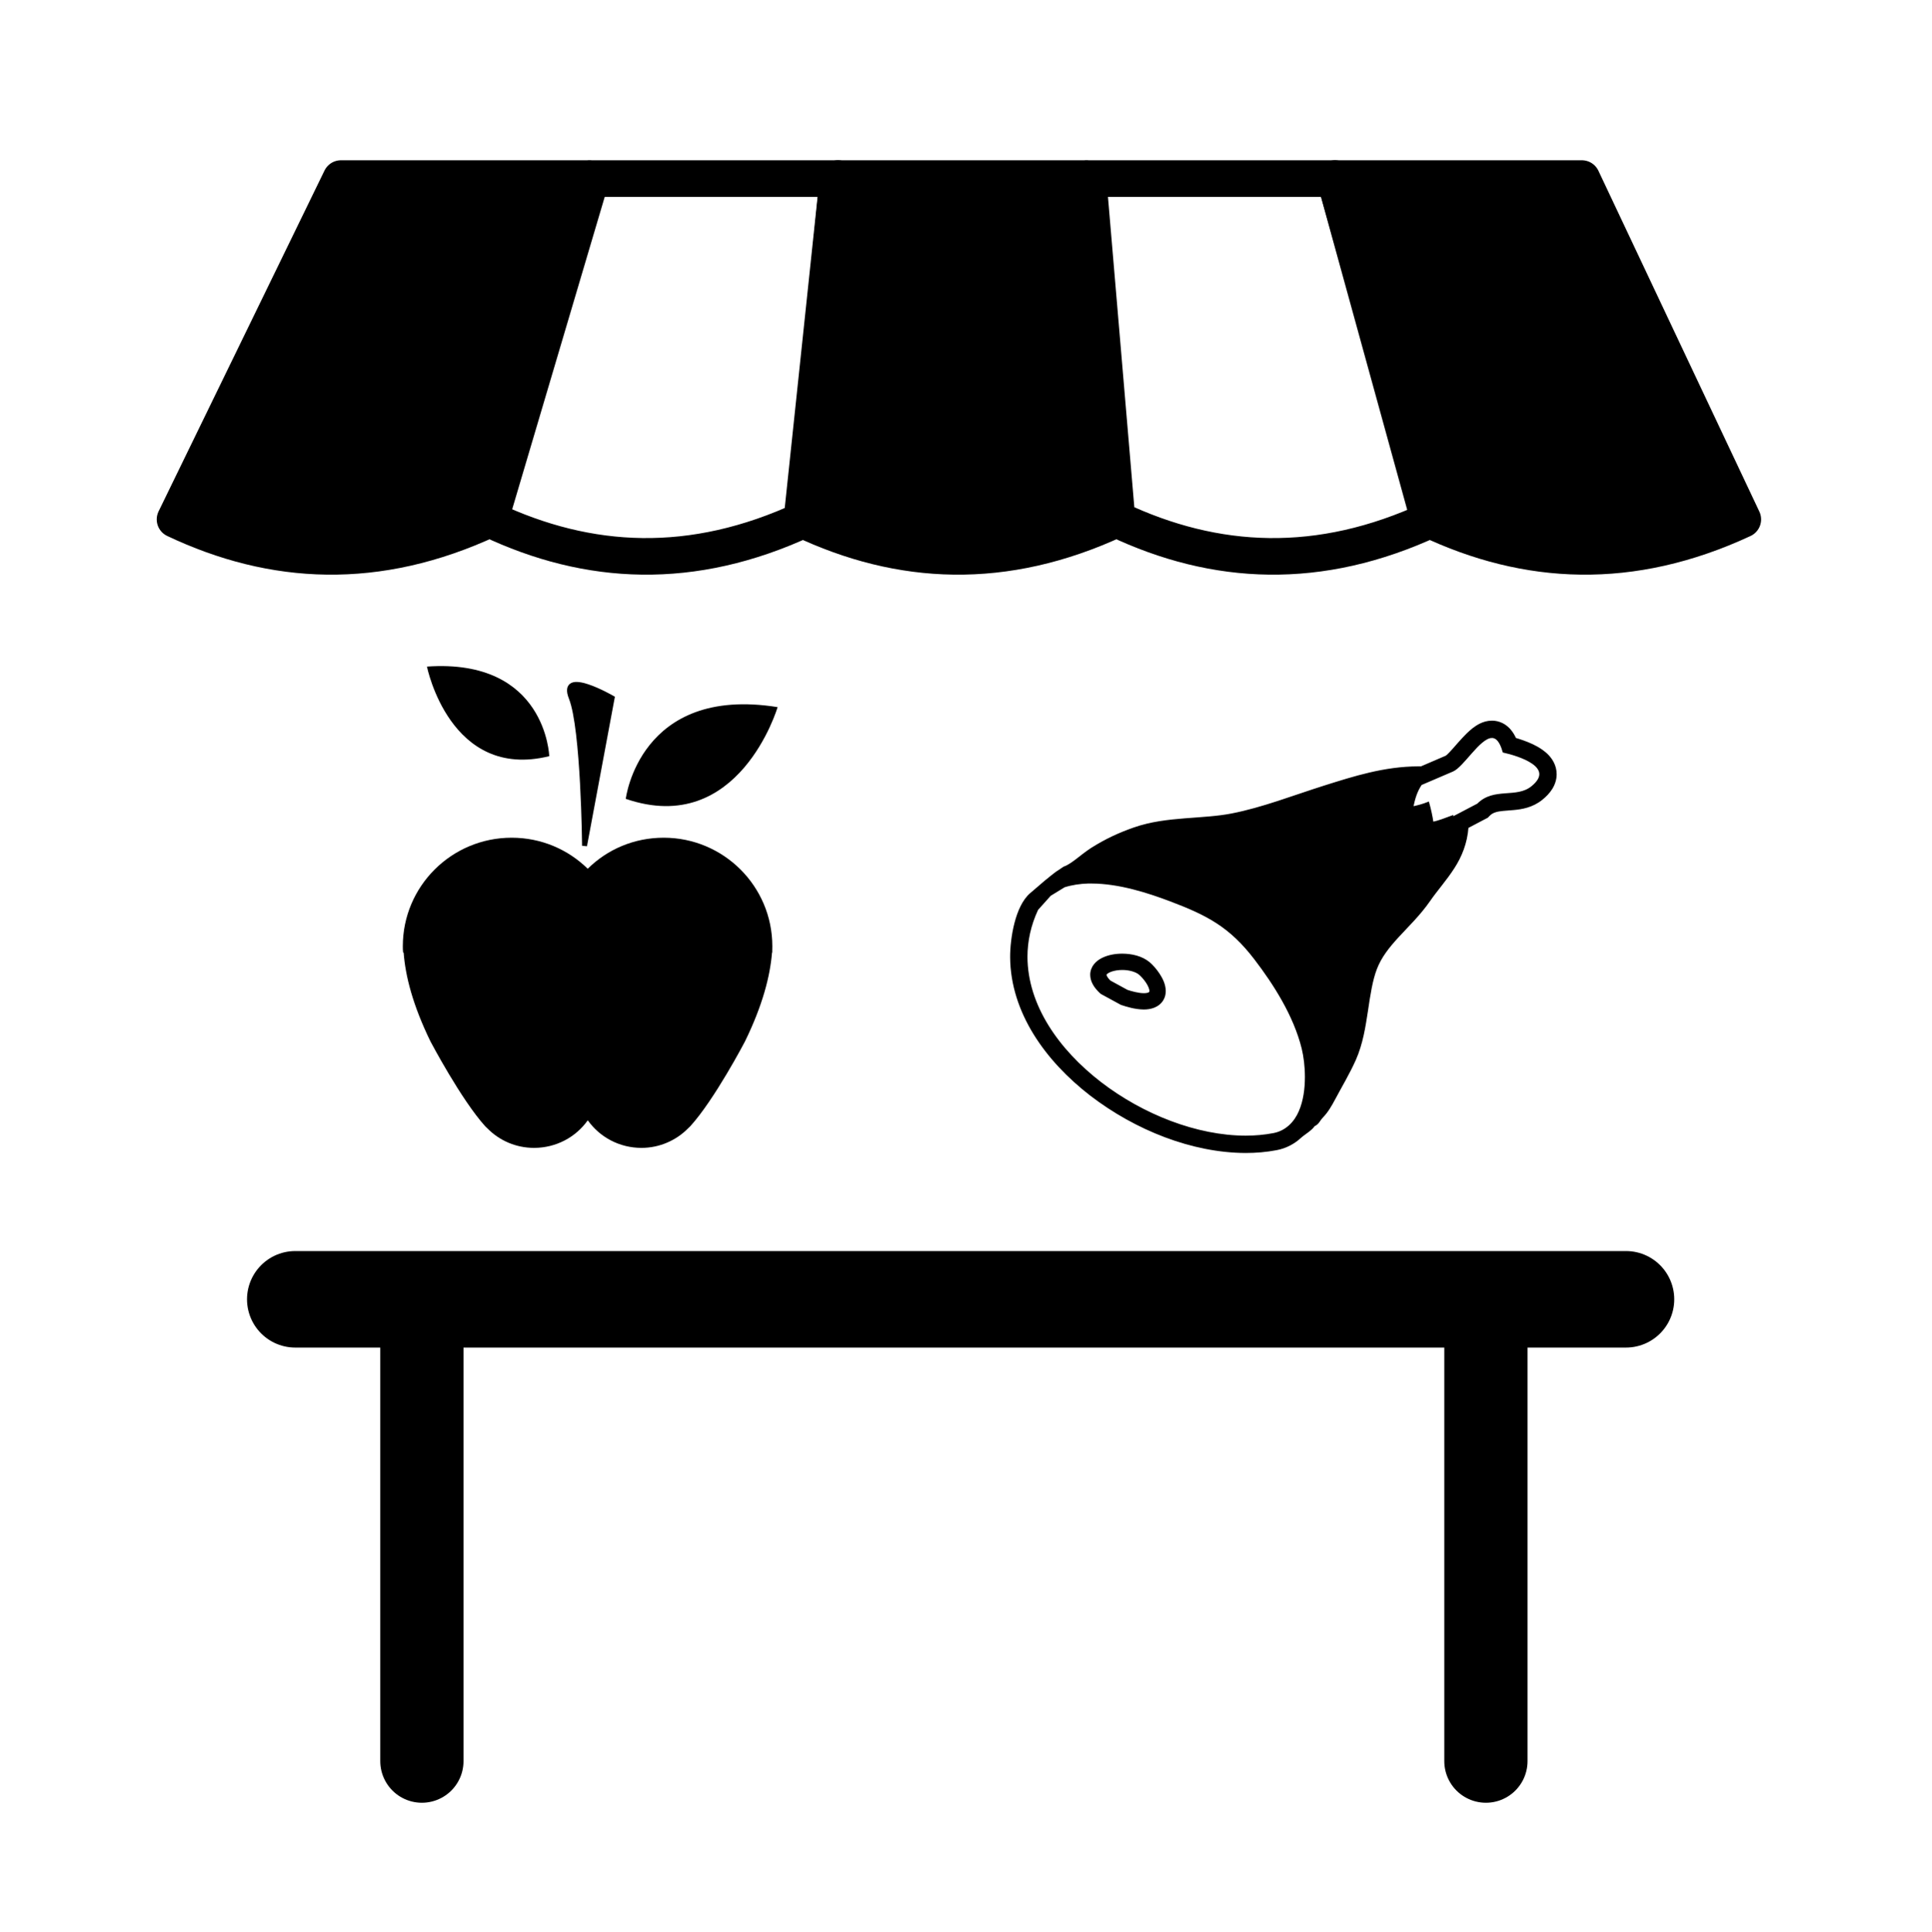
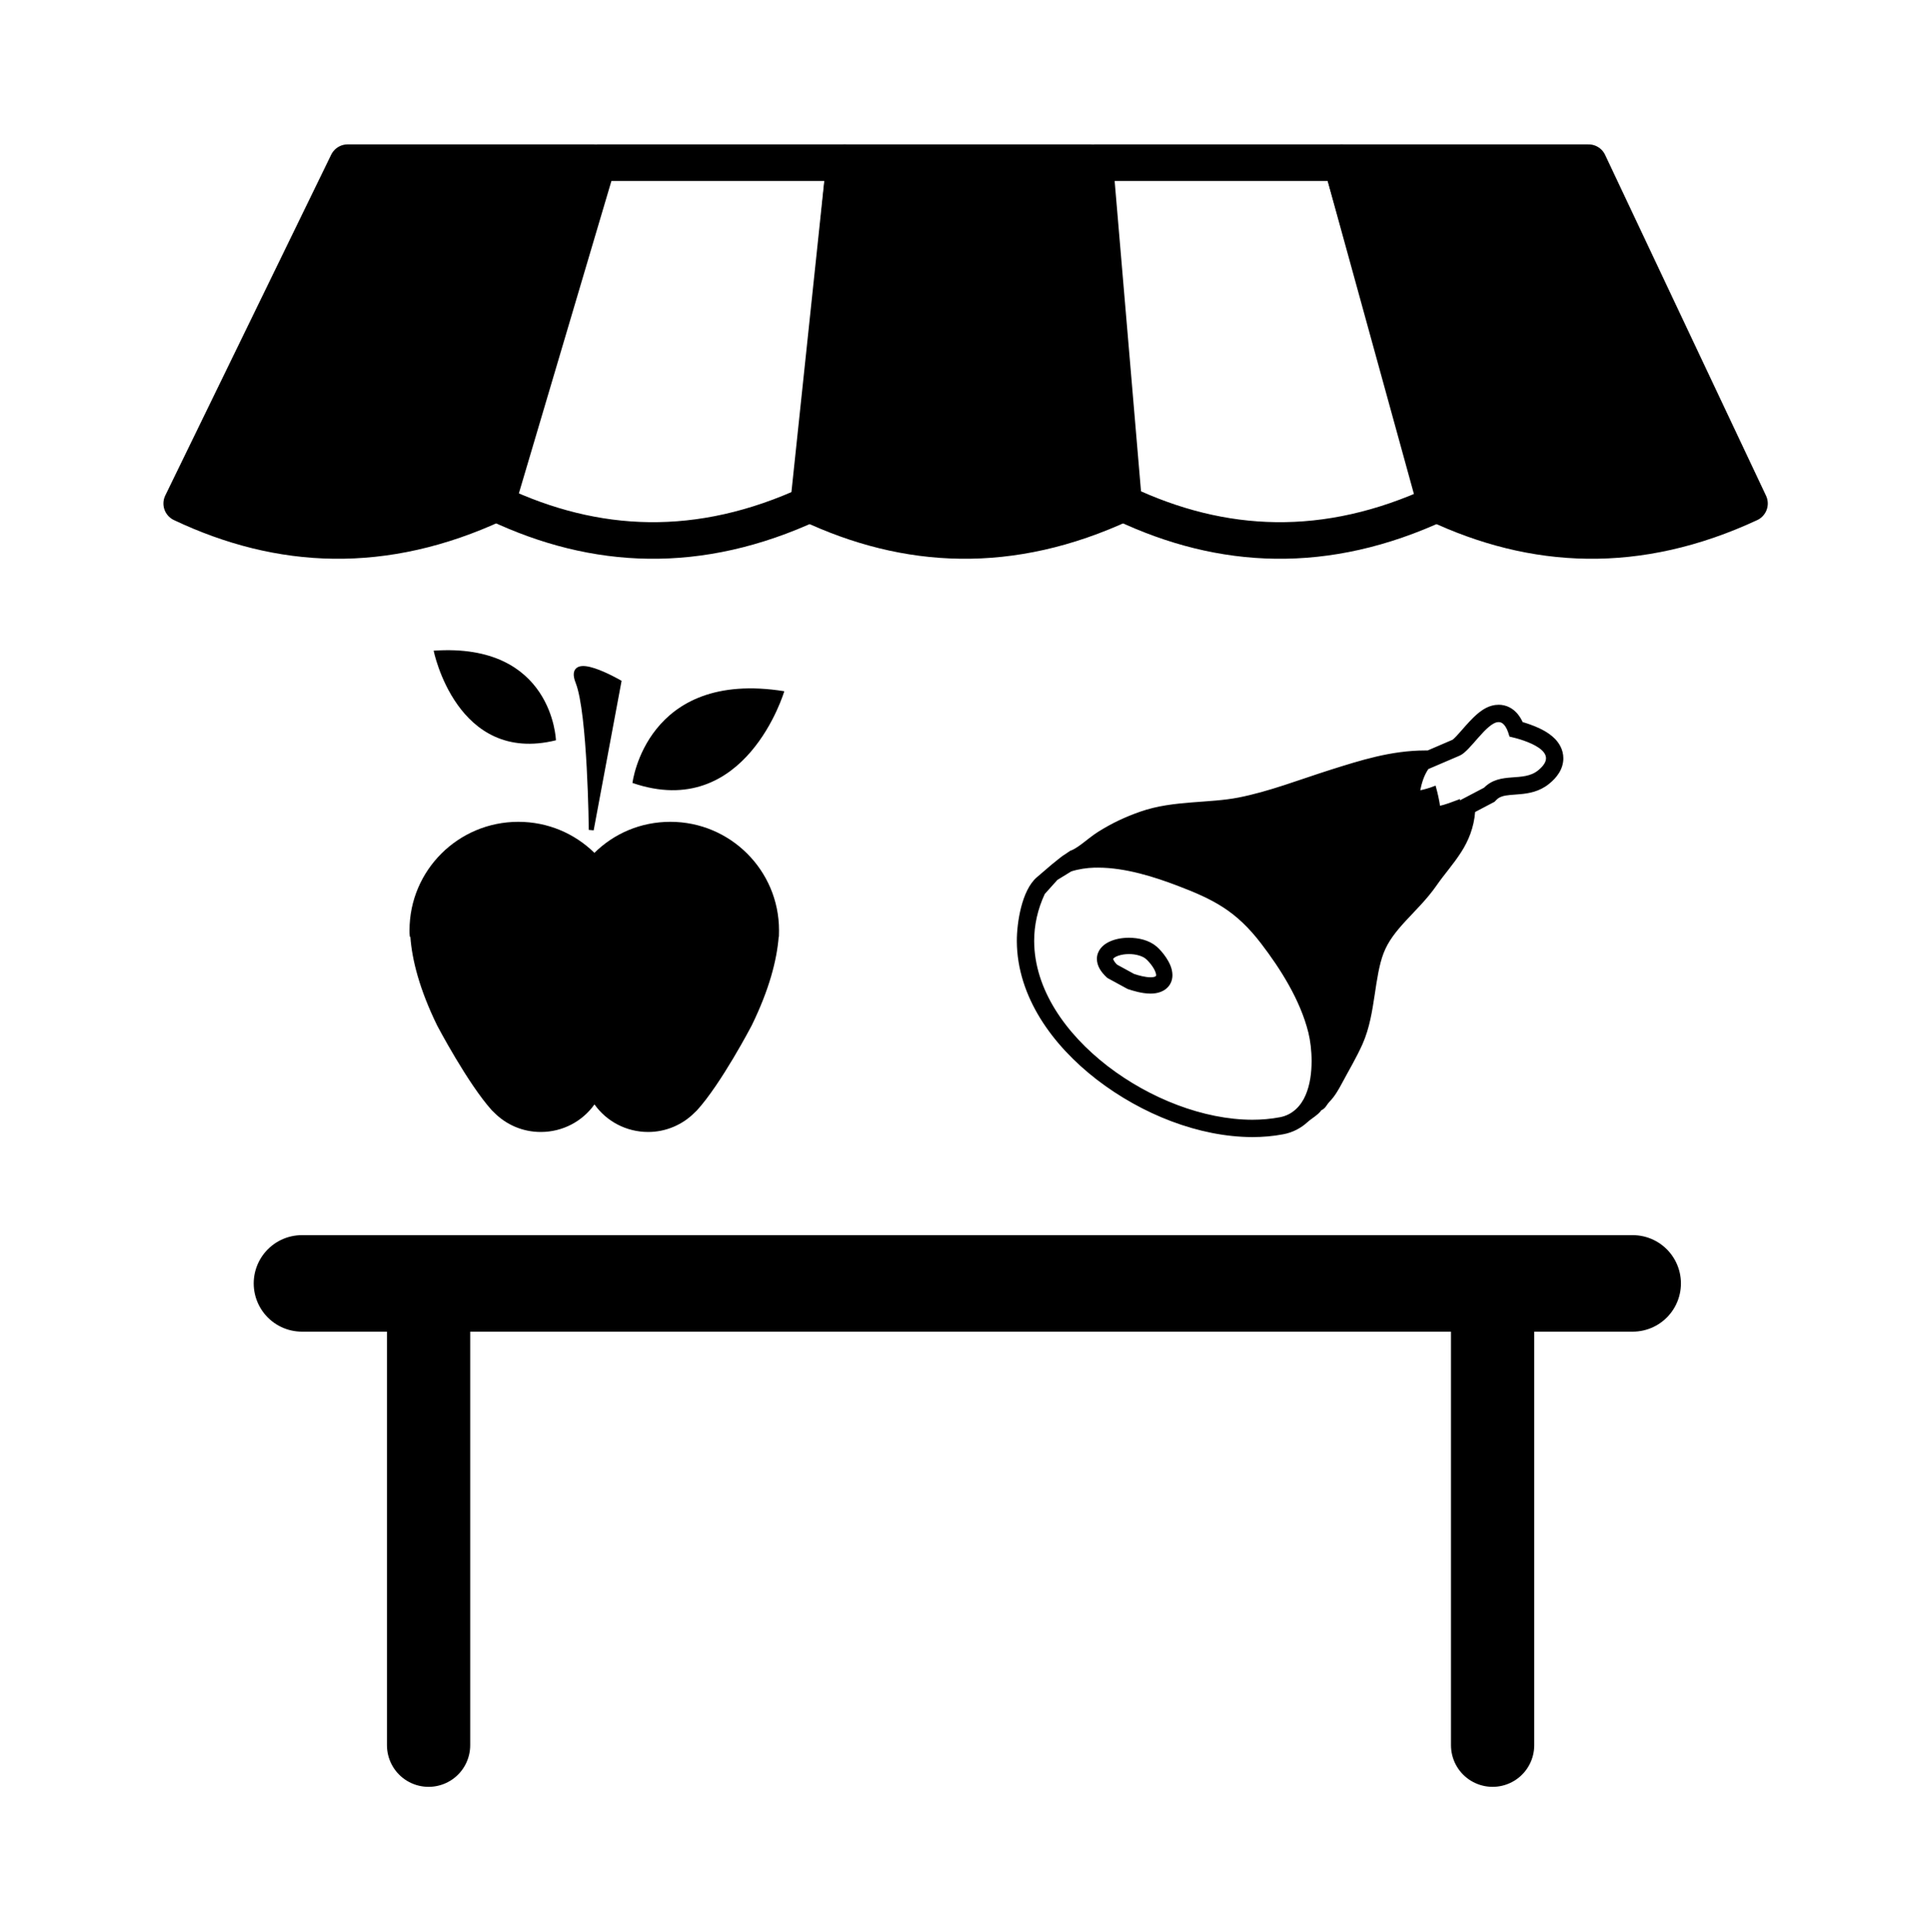
- <svg xmlns="http://www.w3.org/2000/svg" xmlns:xlink="http://www.w3.org/1999/xlink" version="1.0" width="580" height="580" id="svg2">
-   <defs id="defs4">
-     <symbol viewBox="244.5 110 489 219.9" id="symbol-university">
-       <path id="path4460" d="M79,43l57,119c0,0,21-96,104-96s124,106,124,106l43-133l82-17L0,17L79,43z" />
-       <path id="path4462" d="M94,176l-21,39" stroke-width="20" stroke="#000000" fill="none" />
-       <path id="path4464" d="M300,19c0,10.5-22.6,19-50.5,19S199,29.5,199,19s22.6-19,50.5-19S300,8.5,300,19z" />
-       <path id="path4466" d="M112,216l-16-38L64,88c0,0-9-8-4-35s16-24,16-24" stroke-width="20" stroke="#000000" ill="none" />
-     </symbol>
-     <radialGradient gradientUnits="userSpaceOnUse" gradientTransform="scale(0.7935427,1.260172)" xlink:href="#linearGradient829" id="radialGradient874" cx="180.245" cy="198.419" r="101.58" fx="180.245" fy="198.419" />
-     <linearGradient id="linearGradient829">
-       <stop style="stop-color: rgb(255, 255, 255); stop-opacity: 0.342;" offset="0" id="stop830" />
-       <stop style="stop-color: rgb(255, 255, 255); stop-opacity: 0;" offset="1" id="stop831" />
-     </linearGradient>
-     <radialGradient gradientUnits="userSpaceOnUse" gradientTransform="scale(1.007004,0.9930448)" xlink:href="#linearGradient829" id="radialGradient832" cx="360.851" cy="167.474" r="46.395" fx="360.851" fy="167.474" />
-     <linearGradient id="linearGradient6826">
-       <stop style="stop-color: rgb(255, 255, 255); stop-opacity: 0.342;" offset="0" id="stop6828" />
-       <stop style="stop-color: rgb(255, 255, 255); stop-opacity: 0;" offset="1" id="stop6830" />
-     </linearGradient>
-     <linearGradient gradientUnits="userSpaceOnUse" gradientTransform="scale(0.7449136,1.342438)" xlink:href="#linearGradient855" id="linearGradient850" x1="465.294" y1="248.245" x2="463.271" y2="405.769" spreadMethod="pad" />
-     <linearGradient id="linearGradient855">
-       <stop style="stop-color: rgb(255, 255, 255); stop-opacity: 0;" offset="0" id="stop856" />
-       <stop style="stop-color: rgb(255, 166, 23); stop-opacity: 0.733;" offset="1" id="stop857" />
-     </linearGradient>
-     <linearGradient gradientUnits="userSpaceOnUse" gradientTransform="scale(1.458616,0.6855814)" xlink:href="#linearGradient855" id="linearGradient854" x1="157.806" y1="120.962" x2="155.406" y2="231.635" />
-     <linearGradient id="linearGradient6837">
-       <stop style="stop-color: rgb(255, 255, 255); stop-opacity: 0;" offset="0" id="stop6839" />
-       <stop style="stop-color: rgb(255, 166, 23); stop-opacity: 0.733;" offset="1" id="stop6841" />
-     </linearGradient>
-   </defs>
-   <g id="layer3" style="display:none;stroke:#757575;stroke-opacity:1" transform="matrix(48.14969,0,0,48.14969,-536.2733,-33.30675)">
-     <rect style="fill:none;stroke:#757575;stroke-width:0.1;stroke-miterlimit:4;stroke-dasharray:none;stroke-opacity:1;display:inline" id="rect4134" width="10" height="10" x="1" y="1" />
-     <rect style="fill:none;stroke:#757575;stroke-width:0.1;stroke-miterlimit:4;stroke-dasharray:none;stroke-opacity:1;display:inline" id="rect4136" width="8" height="8" x="2" y="2" />
+ <svg xmlns="http://www.w3.org/2000/svg" width="580" height="580" id="svg3085" version="1.1">
+   <defs id="defs3087" />
+   <g id="layer1" transform="translate(0,-472.3622)">
+     <g transform="translate(2.009859,467.5876)" id="g3042">
+       <path id="path3250" d="m 52.563,155.992 c 29.547,13.994 60.765,15.589 94.301,0 l 29.704,-102.365 -74.171,0 z" style="fill:#000000;fill-opacity:1;stroke:#000000;stroke-width:10.99;stroke-linecap:round;stroke-linejoin:round;stroke-miterlimit:4;stroke-opacity:1;stroke-dasharray:none" />
+       <path style="fill:none;stroke:#000000;stroke-width:10.99;stroke-linecap:round;stroke-linejoin:round;stroke-miterlimit:4;stroke-opacity:1;stroke-dasharray:none" d="m 147.189,155.992 c 29.547,13.994 60.765,15.589 94.301,0 l 10.194,-102.365 -74.171,0 z" id="path3252" />
+       <path id="path3039" d="m 240.84,155.992 c 29.547,13.994 60.765,15.589 94.301,0 l -9.317,-102.365 -74.171,0 z" style="fill:#000000;fill-opacity:1;stroke:#000000;stroke-width:10.99;stroke-linecap:round;stroke-linejoin:round;stroke-miterlimit:4;stroke-opacity:1;stroke-dasharray:none" />
+       <path style="fill:none;stroke:#000000;stroke-width:10.99;stroke-linecap:round;stroke-linejoin:round;stroke-miterlimit:4;stroke-opacity:1;stroke-dasharray:none" d="m 335.466,155.992 c 29.547,13.994 60.765,15.589 94.301,0 l -28.827,-102.365 -74.171,0 z" id="path3041" />
+       <path id="path3043" d="m 429.116,155.992 c 29.547,13.994 60.765,15.589 94.301,0 l -48.338,-102.365 -74.171,0 z" style="fill:#000000;fill-opacity:1;stroke:#000000;stroke-width:10.99;stroke-linecap:round;stroke-linejoin:round;stroke-miterlimit:4;stroke-opacity:1;stroke-dasharray:none" />
+       <g transform="translate(0,14)" id="g4244">
+         <path style="fill:none;stroke:#000000;stroke-width:28.988;stroke-linecap:round;stroke-linejoin:round;stroke-miterlimit:4;stroke-opacity:1;stroke-dasharray:none" d="m 88.675,376.219 399.656,0" id="path3834" />
+         <path id="path3846" d="m 126.703,514.917 0,-130.498" style="fill:none;stroke:#000000;stroke-width:25;stroke-linecap:round;stroke-linejoin:round;stroke-miterlimit:4;stroke-opacity:1;stroke-dasharray:none" />
+         <path style="fill:none;stroke:#000000;stroke-width:25;stroke-linecap:round;stroke-linejoin:round;stroke-miterlimit:4;stroke-opacity:1;stroke-dasharray:none" d="m 446.261,514.917 0,-130.498" id="path3848" />
+       </g>
+       <g transform="matrix(1.096291,0,0,1.096291,3.593298,-35.16922)" id="g4238">
+         <path id="path6571" d="m 209.745,225.798 c 0,0 -10.562,35.795 -41.595,25.125 -0.005,0.022 3.745,-31.185 41.595,-25.125 z" style="fill:#000000" />
+         <path id="path6573" d="m 157.727,270.077 c 5.363,-5.305 12.686,-8.505 20.817,-8.505 16.405,0 29.755,13.292 29.755,29.726 0,0.605 0,1.124 -0.029,1.759 h -0.058 c -0.519,6.43 -2.566,14.416 -7.41,24.334 0,0 -8.332,15.944 -15.021,23.267 l -0.605,0.577 c -3.229,3.258 -7.785,5.305 -12.715,5.305 -6.055,0 -11.417,-2.941 -14.675,-7.496 h -0.086 c -3.258,4.555 -8.621,7.496 -14.675,7.496 -4.988,0 -9.486,-2.018 -12.744,-5.305 l -0.605,-0.577 c -6.631,-7.323 -15.021,-23.267 -15.021,-23.267 -4.844,-9.918 -6.891,-17.962 -7.352,-24.334 h -0.144 c -0.086,-0.605 -0.086,-1.124 -0.086,-1.759 0,-16.434 13.349,-29.726 29.812,-29.726 8.102,0 15.425,3.2 20.846,8.505" style="fill:#000000" />
+         <path style="fill:#000000" d="m 113.683,214.691 c 0,0 6.275,31.273 33.503,24.544 0.003,0.019 -0.822,-26.832 -33.503,-24.544 z" id="path10957" />
+         <path style="fill:#000000;fill-opacity:1;stroke:#000000;stroke-width:1.351;stroke-linecap:butt;stroke-linejoin:miter;stroke-miterlimit:4;stroke-opacity:1;stroke-dasharray:none" d="m 156.859,263.782 c 0,0 -0.302,-32.111 -3.629,-40.487 -3.326,-8.377 11.189,0 11.189,0 l -7.56,40.487 z" id="path10959" />
+       </g>
+       <path style="fill:#000000;fill-opacity:1;stroke:#000000;stroke-width:0.613;stroke-opacity:1" id="path3" d="m 448.076,216.738 c -1.372,0.004 -2.514,0.375 -3.446,0.823 -1.631,0.808 -2.797,1.847 -3.906,2.91 -1.632,1.595 -3.071,3.337 -4.308,4.71 -0.611,0.682 -1.161,1.274 -1.57,1.646 -0.202,0.187 -0.369,0.319 -0.459,0.383 -0.015,0.012 -0.029,0.012 -0.038,0.019 l -7.524,3.236 c -0.266,-0.004 -0.515,0 -0.785,0 -10.28,0.014 -19.477,2.997 -28.163,5.724 -9.575,3.033 -18.72,6.636 -27.952,8.424 -4.24,0.833 -9.02,1.062 -14.014,1.455 -4.991,0.404 -10.22,0.956 -15.355,2.757 -4.566,1.601 -8.433,3.418 -12.578,6.012 -1.816,1.147 -3.413,2.528 -4.939,3.657 -1.484,1.136 -2.912,1.933 -3.446,2.049 l -2.355,1.57 c 0,0 -2.121,1.621 -3.222,2.565 l -4.431,3.799 c -4.453,3.818 -5.905,13.476 -5.902,18.87 0,6.1e-4 0,0.004 0,0.019 0,0.015 0,0.05 0,0.077 0.039,8.265 2.72,16.082 7.007,23.032 4.307,6.979 10.226,13.147 16.944,18.341 13.497,10.353 30.445,17.09 46.447,17.154 3.126,-10e-4 6.228,-0.263 9.247,-0.842 2.823,-0.518 5.276,-1.864 7.141,-3.58 1.173,-1.077 3.36,-2.29 4.135,-3.561 1.357,-0.614 1.426,-1.468 2.47,-2.565 1.541,-1.598 2.55,-3.361 3.714,-5.533 1.922,-3.632 4.263,-7.506 6.127,-11.679 2.125,-4.814 2.889,-9.893 3.618,-14.646 0.706,-4.753 1.369,-9.201 2.699,-12.636 1.356,-3.555 3.711,-6.547 6.643,-9.726 2.909,-3.176 6.367,-6.461 9.324,-10.702 2.302,-3.341 5.019,-6.297 7.39,-10.013 2.087,-3.244 3.781,-7.232 4.135,-12.042 l 5.935,-3.121 0.498,-0.517 c 0.642,-0.635 1.16,-0.907 1.972,-1.168 1.201,-0.391 3.096,-0.467 5.514,-0.67 2.36,-0.221 5.523,-0.71 8.367,-3.006 1.173,-0.954 2.165,-1.97 2.929,-3.197 0.761,-1.212 1.27,-2.708 1.264,-4.25 0.004,-1.258 -0.34,-2.474 -0.842,-3.446 -0.898,-1.715 -2.121,-2.789 -3.331,-3.657 -1.835,-1.283 -3.801,-2.113 -5.648,-2.776 -0.804,-0.284 -1.589,-0.537 -2.317,-0.747 -0.405,-0.899 -0.883,-1.721 -1.532,-2.508 -0.618,-0.738 -1.411,-1.43 -2.374,-1.915 -0.958,-0.49 -2.075,-0.734 -3.082,-0.728 z m -0.172,4.595 c 1.45,-0.099 2.744,1.065 3.676,4.403 4.387,0.986 16.121,4.507 8.539,10.645 -4.666,3.778 -11.412,0.312 -16.235,5.208 l -7.696,4.04 c -0.004,-0.146 -0.012,-0.291 -0.019,-0.44 -1.946,0.706 -3.943,1.561 -5.954,1.934 -0.289,-2.046 -0.743,-4.038 -1.283,-5.992 -1.496,0.592 -3.318,1.112 -4.805,1.378 0.569,-2.77 1.202,-4.892 2.623,-7.007 l 9.515,-4.078 c 3.116,-1.355 7.936,-9.838 11.64,-10.09 z m -121.132,43.709 c 0.35,-0.011 0.702,1.5e-4 1.053,0 8.371,0.017 17.109,2.879 23.778,5.399 5.419,2.06 9.896,3.968 13.976,6.624 4.081,2.651 7.694,6.047 11.391,10.875 5.793,7.569 11.819,17.024 14.263,26.899 0.588,2.399 0.975,5.435 0.976,8.615 -0.008,3.509 -0.46,7.189 -1.857,10.396 -1.353,3.177 -3.974,6.03 -7.888,6.758 -2.705,0.519 -5.51,0.765 -8.367,0.766 -14.683,-0.025 -30.914,-6.379 -43.67,-16.197 -12.709,-9.821 -22.109,-23.226 -22.151,-37.812 -0.001,-4.734 1.021,-9.561 3.236,-14.282 l 3.848,-4.289 4.25,-2.604 c 2.308,-0.724 4.711,-1.073 7.16,-1.149 z m 10.262,21.672 c 2.846,0.02 5.843,0.662 8.098,2.546 0.864,0.744 1.905,1.894 2.853,3.312 0.921,1.424 1.787,3.068 1.819,5.054 0.002,0.812 -0.17,1.704 -0.632,2.508 -0.622,1.095 -1.64,1.835 -2.642,2.221 -1.009,0.396 -2.023,0.514 -3.006,0.517 -2.671,-0.013 -5.272,-0.875 -6.586,-1.302 l -0.172,-0.057 -5.763,-3.14 -0.23,-0.134 -0.211,-0.172 c -1.736,-1.63 -2.81,-3.343 -2.834,-5.303 -0.008,-1.132 0.431,-2.216 1.072,-3.006 0.643,-0.8 1.445,-1.363 2.317,-1.8 1.747,-0.861 3.8,-1.237 5.916,-1.244 z m 0,4.289 c -1.173,-0.003 -2.306,0.183 -3.197,0.479 -0.898,0.287 -1.502,0.705 -1.685,0.957 -0.127,0.175 -0.126,0.215 -0.134,0.325 -0.023,0.151 0.147,0.862 1.283,1.972 l 5.188,2.834 c 1.209,0.402 3.404,1.029 5.035,1.015 0.621,0.004 1.136,-0.088 1.436,-0.211 0.308,-0.133 0.382,-0.229 0.479,-0.383 0.042,-0.077 0.074,-0.157 0.077,-0.364 0.032,-0.497 -0.383,-1.648 -1.091,-2.68 -0.682,-1.037 -1.603,-2.008 -2.087,-2.412 -1.019,-0.913 -3.18,-1.553 -5.303,-1.532 z" />
+     </g>
  </g>
-   <g id="g3338" transform="matrix(1.397328,-0.2437849,0.2437849,1.397328,-185.074,-56.18331)" />
-   <path style="fill:#000000;;fill-opacity:1;stroke:#000000;;stroke-width:10.99;stroke-linecap:round;stroke-linejoin:round;stroke-miterlimit:4;stroke-opacity:1;stroke-dasharray:none" d="m 52.563,155.992 c 29.547,13.994 60.765,15.589 94.301,0 l 29.704,-102.365 -74.171,0 z" id="path3250" />
-   <path id="path3252" d="m 147.189,155.992 c 29.547,13.994 60.765,15.589 94.301,0 l 10.194,-102.365 -74.171,0 z" style="fill:none;stroke:#000000;;stroke-width:10.99;stroke-linecap:round;stroke-linejoin:round;stroke-miterlimit:4;stroke-opacity:1;stroke-dasharray:none" />
-   <path style="fill:#000000;;fill-opacity:1;stroke:#000000;;stroke-width:10.99;stroke-linecap:round;stroke-linejoin:round;stroke-miterlimit:4;stroke-opacity:1;stroke-dasharray:none" d="m 240.84,155.992 c 29.547,13.994 60.765,15.589 94.301,0 l -9.317,-102.365 -74.171,0 z" id="path3039" />
-   <path id="path3041" d="m 335.466,155.992 c 29.547,13.994 60.765,15.589 94.301,0 l -28.827,-102.365 -74.171,0 z" style="fill:none;stroke:#000000;;stroke-width:10.99;stroke-linecap:round;stroke-linejoin:round;stroke-miterlimit:4;stroke-opacity:1;stroke-dasharray:none" />
-   <path style="fill:#000000;;fill-opacity:1;stroke:#000000;;stroke-width:10.99;stroke-linecap:round;stroke-linejoin:round;stroke-miterlimit:4;stroke-opacity:1;stroke-dasharray:none" d="m 429.116,155.992 c 29.547,13.994 60.765,15.589 94.301,0 l -48.338,-102.365 -74.171,0 z" id="path3043" />
-   <g id="g4244" transform="translate(0,14)">
-     <path id="path3834" d="m 88.675,376.219 399.656,0" style="fill:none;stroke:#000000;;stroke-width:28.988;stroke-linecap:round;stroke-linejoin:round;stroke-miterlimit:4;stroke-opacity:1;stroke-dasharray:none" />
-     <path style="fill:none;stroke:#000000;;stroke-width:25;stroke-linecap:round;stroke-linejoin:round;stroke-miterlimit:4;stroke-opacity:1;stroke-dasharray:none" d="m 126.703,514.917 0,-130.498" id="path3846" />
-     <path id="path3848" d="m 446.261,514.917 0,-130.498" style="fill:none;stroke:#000000;;stroke-width:25;stroke-linecap:round;stroke-linejoin:round;stroke-miterlimit:4;stroke-opacity:1;stroke-dasharray:none" />
-   </g>
-   <g id="g4238" transform="matrix(1.096291,0,0,1.096291,3.593298,-35.16922)">
-     <path style="fill:#000000;" d="m 209.745,225.798 c 0,0 -10.562,35.795 -41.595,25.125 -0.005,0.022 3.745,-31.185 41.595,-25.125 z" id="path6571" />
-     <path style="fill:#000000;" d="m 157.727,270.077 c 5.363,-5.305 12.686,-8.505 20.817,-8.505 16.405,0 29.755,13.292 29.755,29.726 0,0.605 0,1.124 -0.029,1.759 h -0.058 c -0.519,6.43 -2.566,14.416 -7.41,24.334 0,0 -8.332,15.944 -15.021,23.267 l -0.605,0.577 c -3.229,3.258 -7.785,5.305 -12.715,5.305 -6.055,0 -11.417,-2.941 -14.675,-7.496 h -0.086 c -3.258,4.555 -8.621,7.496 -14.675,7.496 -4.988,0 -9.486,-2.018 -12.744,-5.305 l -0.605,-0.577 c -6.631,-7.323 -15.021,-23.267 -15.021,-23.267 -4.844,-9.918 -6.891,-17.962 -7.352,-24.334 h -0.144 c -0.086,-0.605 -0.086,-1.124 -0.086,-1.759 0,-16.434 13.349,-29.726 29.812,-29.726 8.102,0 15.425,3.2 20.846,8.505" id="path6573" />
-     <path id="path10957" d="m 113.683,214.691 c 0,0 6.275,31.273 33.503,24.544 0.003,0.019 -0.822,-26.832 -33.503,-24.544 z" style="fill:#000000;" />
-     <path id="path10959" d="m 156.859,263.782 c 0,0 -0.302,-32.111 -3.629,-40.487 -3.326,-8.377 11.189,0 11.189,0 l -7.56,40.487 z" style="fill:#000000;;fill-opacity:1;stroke:#000000;;stroke-width:1.351;stroke-linecap:butt;stroke-linejoin:miter;stroke-miterlimit:4;stroke-opacity:1;stroke-dasharray:none" />
-   </g>
-   <path d="m 448.076,216.738 c -1.372,0.004 -2.514,0.375 -3.446,0.823 -1.631,0.808 -2.797,1.847 -3.906,2.91 -1.632,1.595 -3.071,3.337 -4.308,4.71 -0.611,0.682 -1.161,1.274 -1.57,1.646 -0.202,0.187 -0.369,0.319 -0.459,0.383 -0.015,0.012 -0.029,0.012 -0.038,0.019 l -7.524,3.236 c -0.266,-0.004 -0.515,0 -0.785,0 -10.28,0.014 -19.477,2.997 -28.163,5.724 -9.575,3.033 -18.72,6.636 -27.952,8.424 -4.24,0.833 -9.02,1.062 -14.014,1.455 -4.991,0.404 -10.22,0.956 -15.355,2.757 -4.566,1.601 -8.433,3.418 -12.578,6.012 -1.816,1.147 -3.413,2.528 -4.939,3.657 -1.484,1.136 -2.912,1.933 -3.446,2.049 l -2.355,1.57 c 0,0 -2.121,1.621 -3.222,2.565 l -4.431,3.799 c -4.453,3.818 -5.905,13.476 -5.902,18.87 0,6.1e-4 0,0.004 0,0.019 0,0.015 0,0.05 0,0.077 0.039,8.265 2.72,16.082 7.007,23.032 4.307,6.979 10.226,13.147 16.944,18.341 13.497,10.353 30.445,17.09 46.447,17.154 3.126,-10e-4 6.228,-0.263 9.247,-0.842 2.823,-0.518 5.276,-1.864 7.141,-3.58 1.173,-1.077 3.36,-2.29 4.135,-3.561 1.357,-0.614 1.426,-1.468 2.47,-2.565 1.541,-1.598 2.55,-3.361 3.714,-5.533 1.922,-3.632 4.263,-7.506 6.127,-11.679 2.125,-4.814 2.889,-9.893 3.618,-14.646 0.706,-4.753 1.369,-9.201 2.699,-12.636 1.356,-3.555 3.711,-6.547 6.643,-9.726 2.909,-3.176 6.367,-6.461 9.324,-10.702 2.302,-3.341 5.019,-6.297 7.39,-10.013 2.087,-3.244 3.781,-7.232 4.135,-12.042 l 5.935,-3.121 0.498,-0.517 c 0.642,-0.635 1.16,-0.907 1.972,-1.168 1.201,-0.391 3.096,-0.467 5.514,-0.67 2.36,-0.221 5.523,-0.71 8.367,-3.006 1.173,-0.954 2.165,-1.97 2.929,-3.197 0.761,-1.212 1.27,-2.708 1.264,-4.25 0.004,-1.258 -0.34,-2.474 -0.842,-3.446 -0.898,-1.715 -2.121,-2.789 -3.331,-3.657 -1.835,-1.283 -3.801,-2.113 -5.648,-2.776 -0.804,-0.284 -1.589,-0.537 -2.317,-0.747 -0.405,-0.899 -0.883,-1.721 -1.532,-2.508 -0.618,-0.738 -1.411,-1.43 -2.374,-1.915 -0.958,-0.49 -2.075,-0.734 -3.082,-0.728 z m -0.172,4.595 c 1.45,-0.099 2.744,1.065 3.676,4.403 4.387,0.986 16.121,4.507 8.539,10.645 -4.666,3.778 -11.412,0.312 -16.235,5.208 l -7.696,4.04 c -0.004,-0.146 -0.012,-0.291 -0.019,-0.44 -1.946,0.706 -3.943,1.561 -5.954,1.934 -0.289,-2.046 -0.743,-4.038 -1.283,-5.992 -1.496,0.592 -3.318,1.112 -4.805,1.378 0.569,-2.77 1.202,-4.892 2.623,-7.007 l 9.515,-4.078 c 3.116,-1.355 7.936,-9.838 11.64,-10.09 z m -121.132,43.709 c 0.35,-0.011 0.702,1.5e-4 1.053,0 8.371,0.017 17.109,2.879 23.778,5.399 5.419,2.06 9.896,3.968 13.976,6.624 4.081,2.651 7.694,6.047 11.391,10.875 5.793,7.569 11.819,17.024 14.263,26.899 0.588,2.399 0.975,5.435 0.976,8.615 -0.008,3.509 -0.46,7.189 -1.857,10.396 -1.353,3.177 -3.974,6.03 -7.888,6.758 -2.705,0.519 -5.51,0.765 -8.367,0.766 -14.683,-0.025 -30.914,-6.379 -43.67,-16.197 -12.709,-9.821 -22.109,-23.226 -22.151,-37.812 -0.001,-4.734 1.021,-9.561 3.236,-14.282 l 3.848,-4.289 4.25,-2.604 c 2.308,-0.724 4.711,-1.073 7.16,-1.149 z m 10.262,21.672 c 2.846,0.02 5.843,0.662 8.098,2.546 0.864,0.744 1.905,1.894 2.853,3.312 0.921,1.424 1.787,3.068 1.819,5.054 0.002,0.812 -0.17,1.704 -0.632,2.508 -0.622,1.095 -1.64,1.835 -2.642,2.221 -1.009,0.396 -2.023,0.514 -3.006,0.517 -2.671,-0.013 -5.272,-0.875 -6.586,-1.302 l -0.172,-0.057 -5.763,-3.14 -0.23,-0.134 -0.211,-0.172 c -1.736,-1.63 -2.81,-3.343 -2.834,-5.303 -0.008,-1.132 0.431,-2.216 1.072,-3.006 0.643,-0.8 1.445,-1.363 2.317,-1.8 1.747,-0.861 3.8,-1.237 5.916,-1.244 z m 0,4.289 c -1.173,-0.003 -2.306,0.183 -3.197,0.479 -0.898,0.287 -1.502,0.705 -1.685,0.957 -0.127,0.175 -0.126,0.215 -0.134,0.325 -0.023,0.151 0.147,0.862 1.283,1.972 l 5.188,2.834 c 1.209,0.402 3.404,1.029 5.035,1.015 0.621,0.004 1.136,-0.088 1.436,-0.211 0.308,-0.133 0.382,-0.229 0.479,-0.383 0.042,-0.077 0.074,-0.157 0.077,-0.364 0.032,-0.497 -0.383,-1.648 -1.091,-2.68 -0.682,-1.037 -1.603,-2.008 -2.087,-2.412 -1.019,-0.913 -3.18,-1.553 -5.303,-1.532 z" id="path3" style="fill:#000000;fill-opacity:1;stroke:#000000;stroke-width:0.613;stroke-opacity:1" />
</svg>
